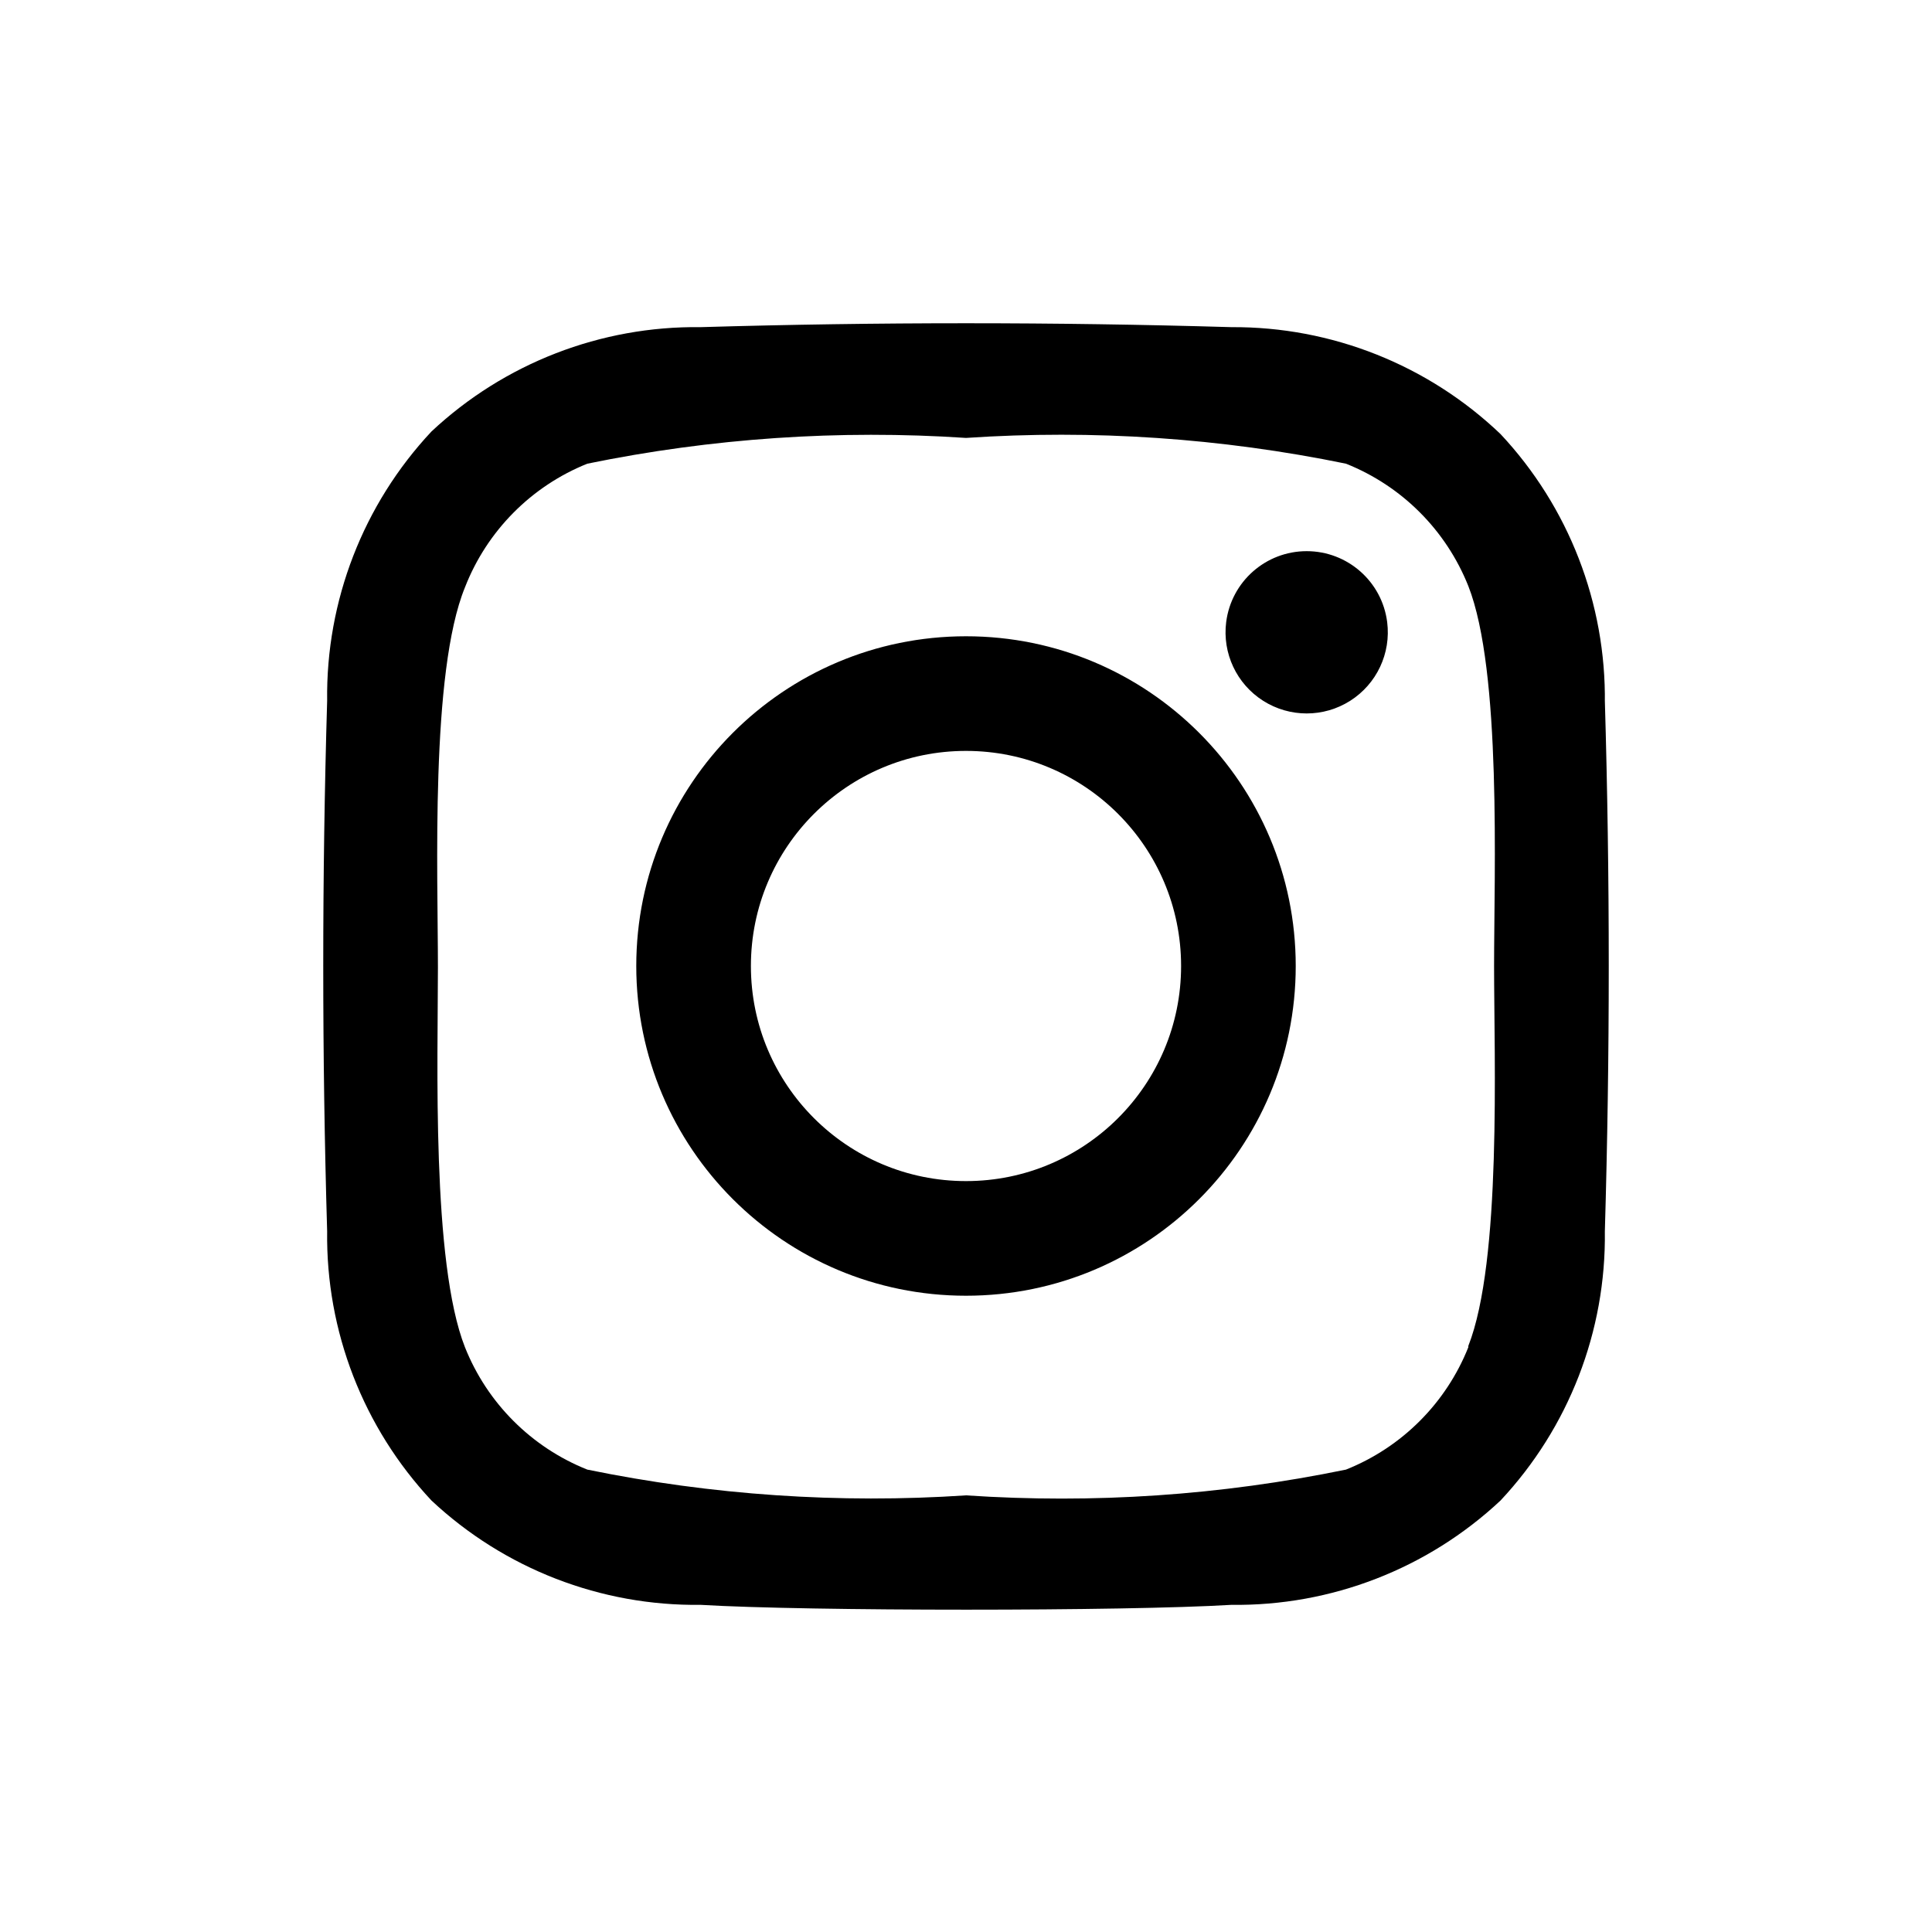
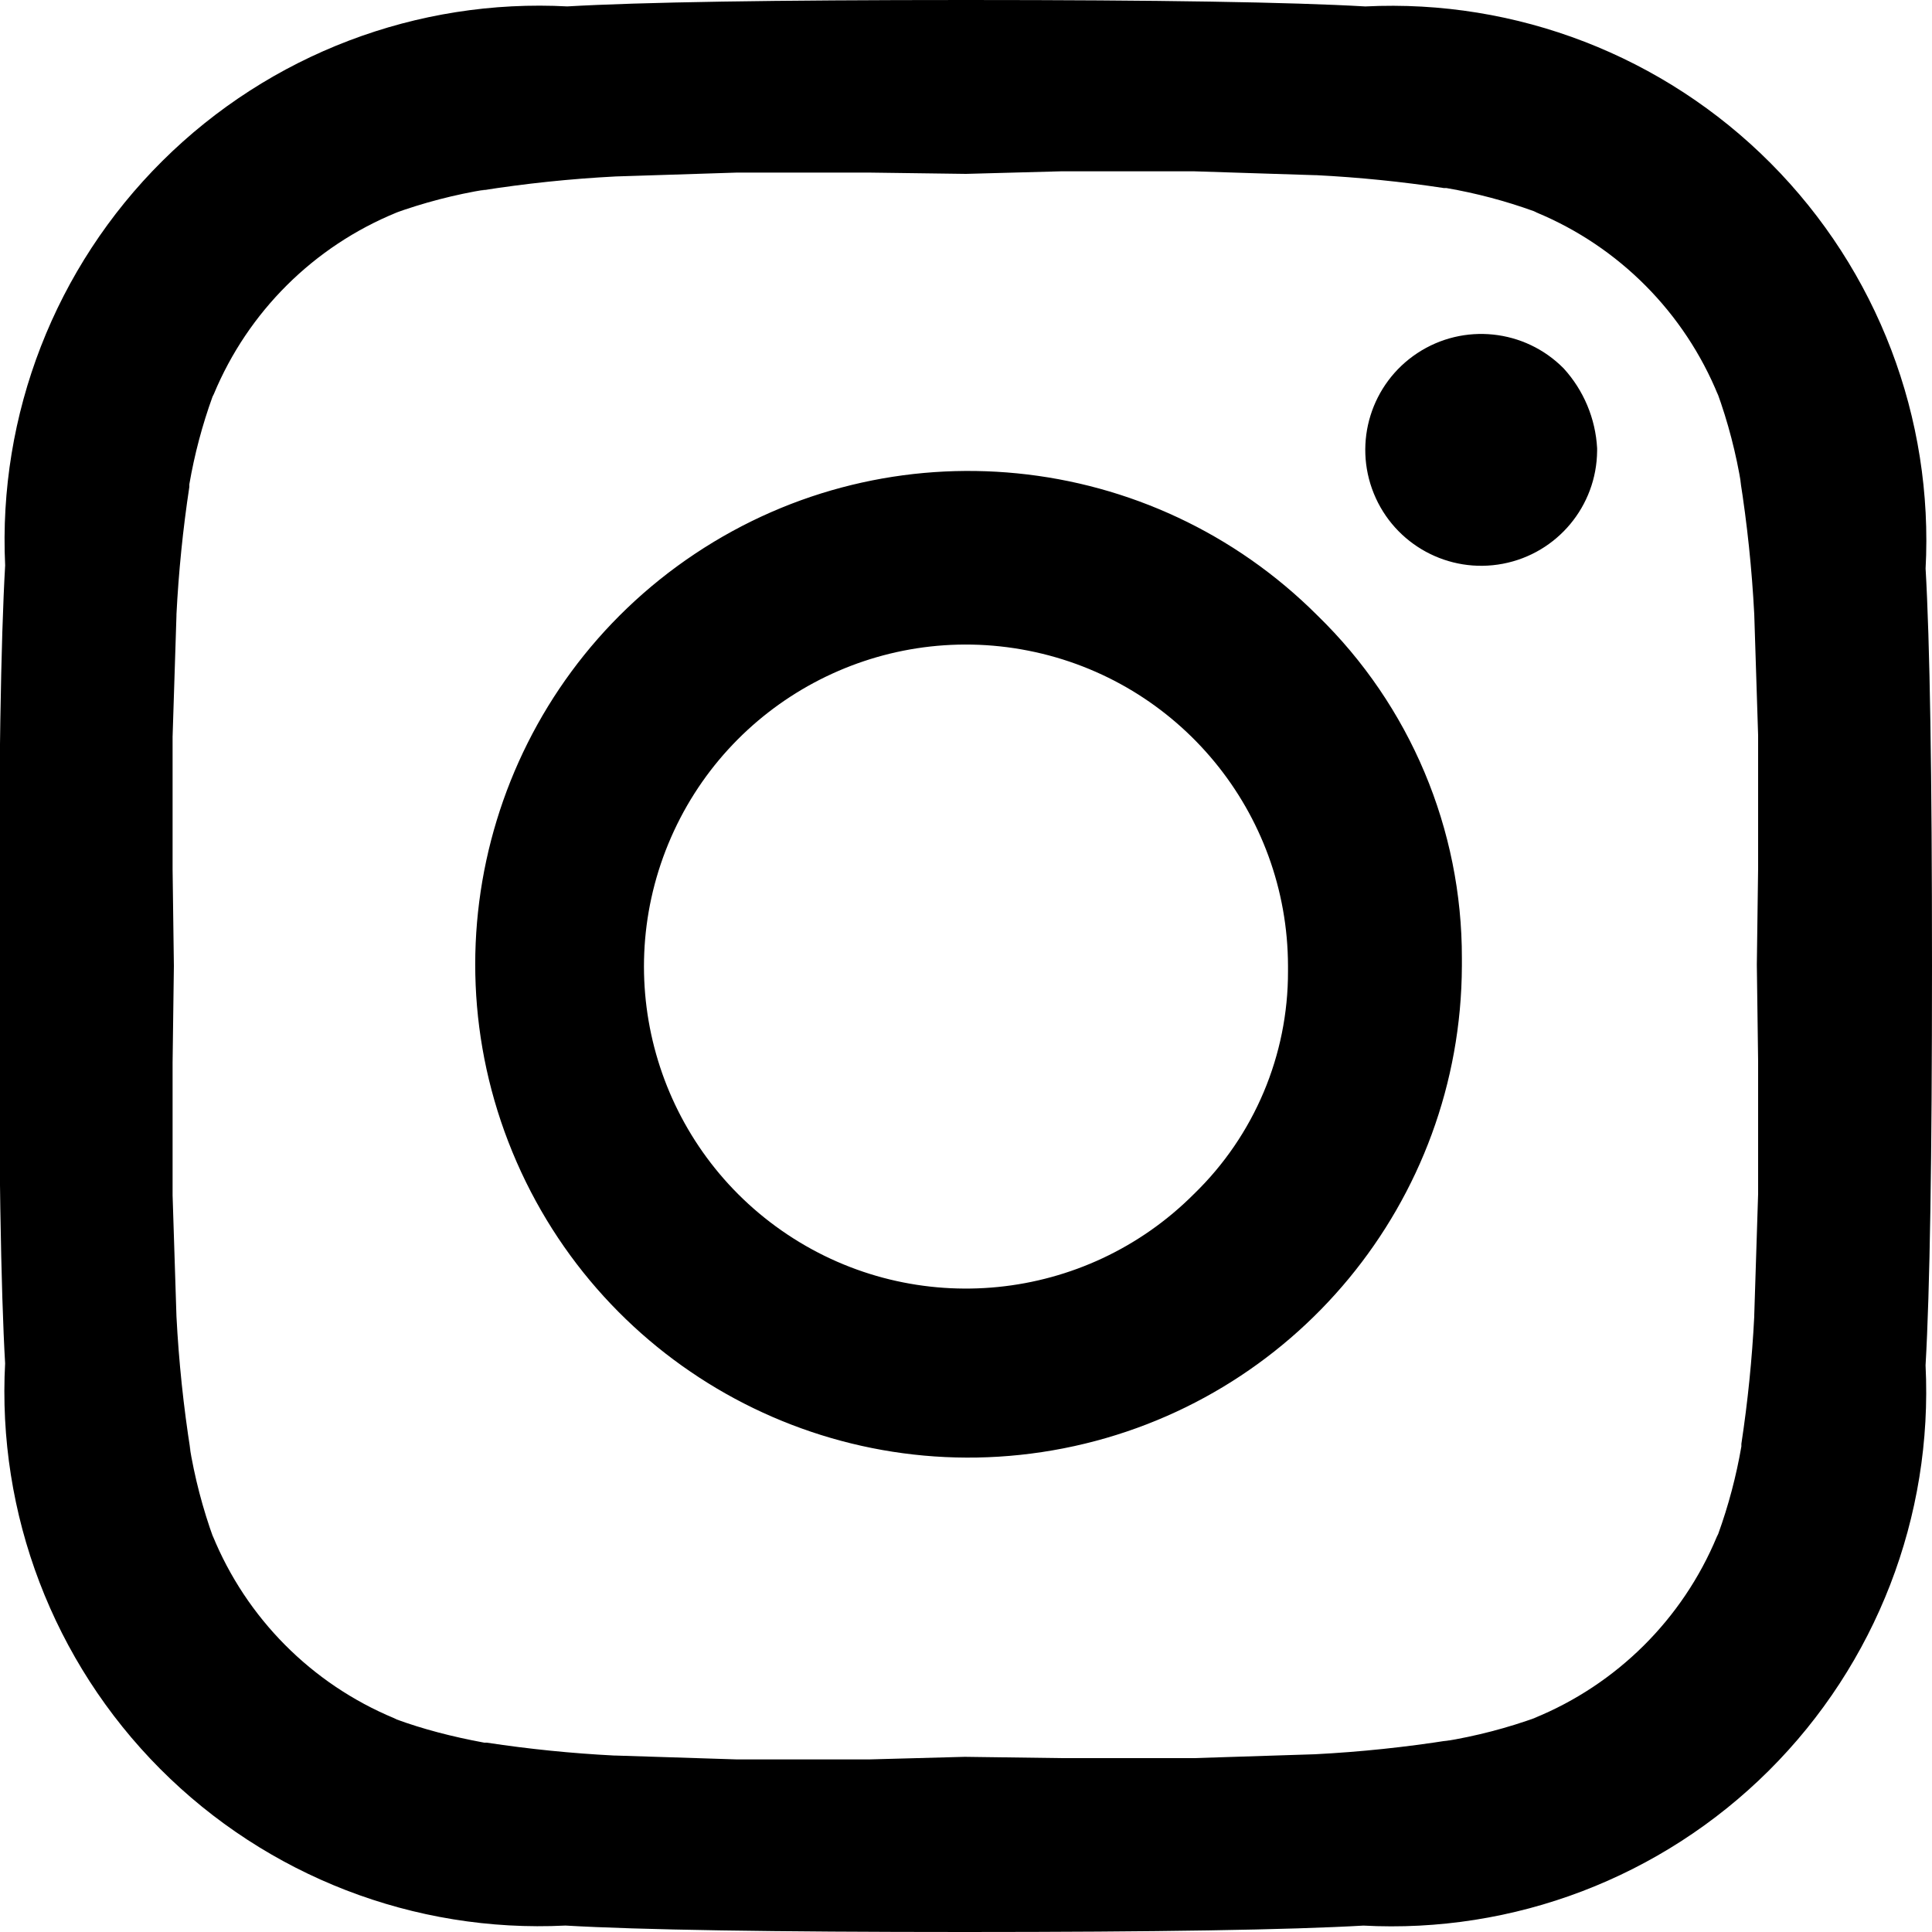
<svg xmlns="http://www.w3.org/2000/svg" width="50" height="50" viewBox="0 0 1.5 1.5">
-   <path d="M.75.494a.256.256 0 1 0 .256.256A.256.256 0 0 0 .75.494m0 .423a.167.167 0 1 1 0-.334.167.167 0 0 1 0 .334m.327-.434a.063.063 0 1 1-.125 0 .063.063 0 0 1 .125 0m.169.063a.3.3 0 0 0-.081-.209.3.3 0 0 0-.209-.083 7 7 0 0 0-.412 0 .3.3 0 0 0-.209.081.3.3 0 0 0-.081.209 7 7 0 0 0 0 .412.3.3 0 0 0 .081.209.3.3 0 0 0 .209.081c.083.005.33.005.412 0a.3.3 0 0 0 .209-.081.3.3 0 0 0 .081-.209 7 7 0 0 0 0-.412zm-.106.5a.17.17 0 0 1-.095.095q-.146.03-.295.02a1.1 1.1 0 0 1-.294-.02.17.17 0 0 1-.095-.095C.335.98.34.823.34.751S.334.522.361.456A.17.17 0 0 1 .456.36 1.1 1.1 0 0 1 .75.34a1.1 1.1 0 0 1 .295.02.17.17 0 0 1 .095.095c.026.066.02.223.02.295s.006.229-.02.295z" />
+   <path d="M1 .75a.25.25 0 1 0-.073.177A.24.24 0 0 0 1 .754zm.135 0a.383.383 0 1 1-.112-.272.37.37 0 0 1 .112.266v.007zm.105-.4a.09.09 0 1 1-.026-.064.1.1 0 0 1 .026.062zM.75.135.675.134H.572L.478.137a1 1 0 0 0-.105.011L.378.147a.4.4 0 0 0-.073.019L.308.165a.26.26 0 0 0-.142.141L.165.308a.4.4 0 0 0-.018.068v.002a1 1 0 0 0-.01.099v.001L.134.572v.103L.135.75.134.825v.103l.003.094a1 1 0 0 0 .011.105l-.001-.005a.4.4 0 0 0 .019.073l-.001-.003a.26.26 0 0 0 .141.142l.002.001q.03.011.068.018h.002a1 1 0 0 0 .099.01h.001l.094.003h.103l.074-.002.075.001h.103l.094-.003a1 1 0 0 0 .105-.011l-.005.001a.4.4 0 0 0 .073-.019l-.003.001a.26.26 0 0 0 .142-.141l.001-.002a.4.4 0 0 0 .018-.068v-.002a1 1 0 0 0 .01-.099v-.001l.003-.094V.824L1.364.749l.001-.075V.571L1.362.477a1 1 0 0 0-.011-.105l.001.005a.4.4 0 0 0-.019-.073l.001.003a.26.26 0 0 0-.141-.142L1.191.164a.4.4 0 0 0-.068-.018h-.002a1 1 0 0 0-.099-.01h-.001L.927.133H.824zM1.5.75q0 .224-.005.31a.415.415 0 0 1-.437.435h.001Q.973 1.5.749 1.5t-.31-.005a.415.415 0 0 1-.435-.437v.001Q-.001.973-.001.749t.005-.31A.415.415 0 0 1 .441.005H.44Q.526 0 .75 0t.31.005a.415.415 0 0 1 .435.437V.441Q1.5.526 1.5.75" />
</svg>
